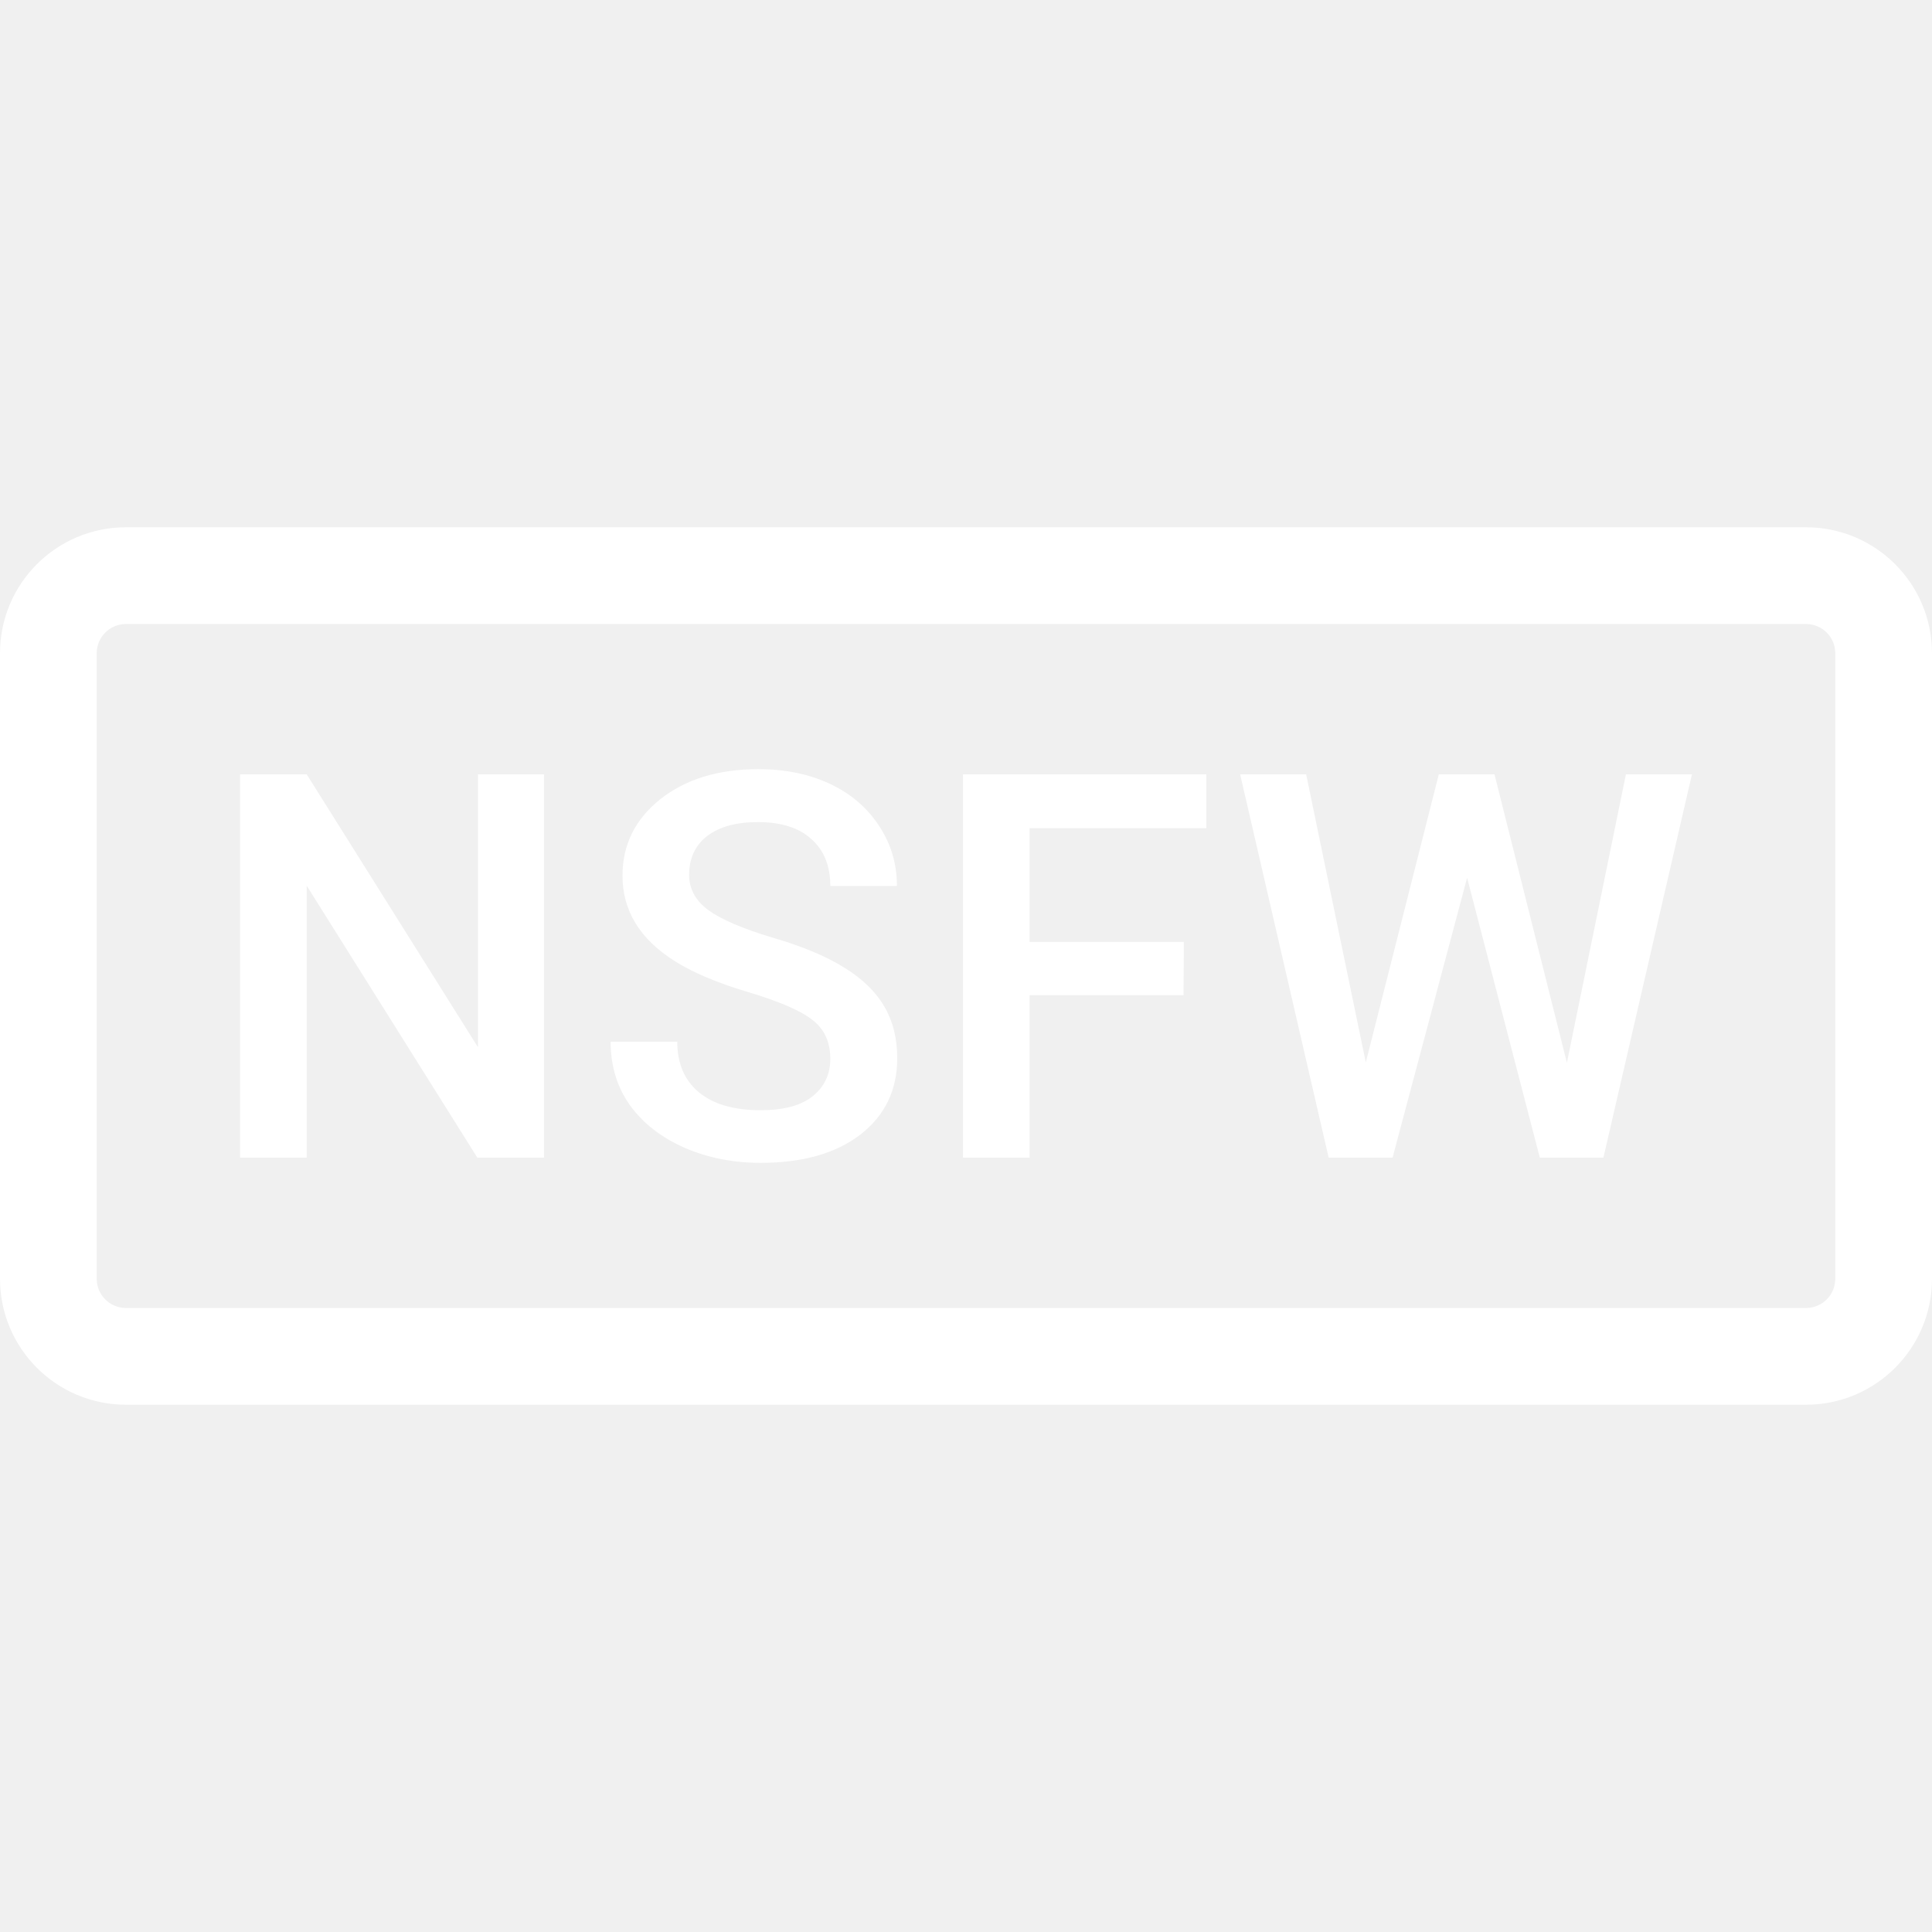
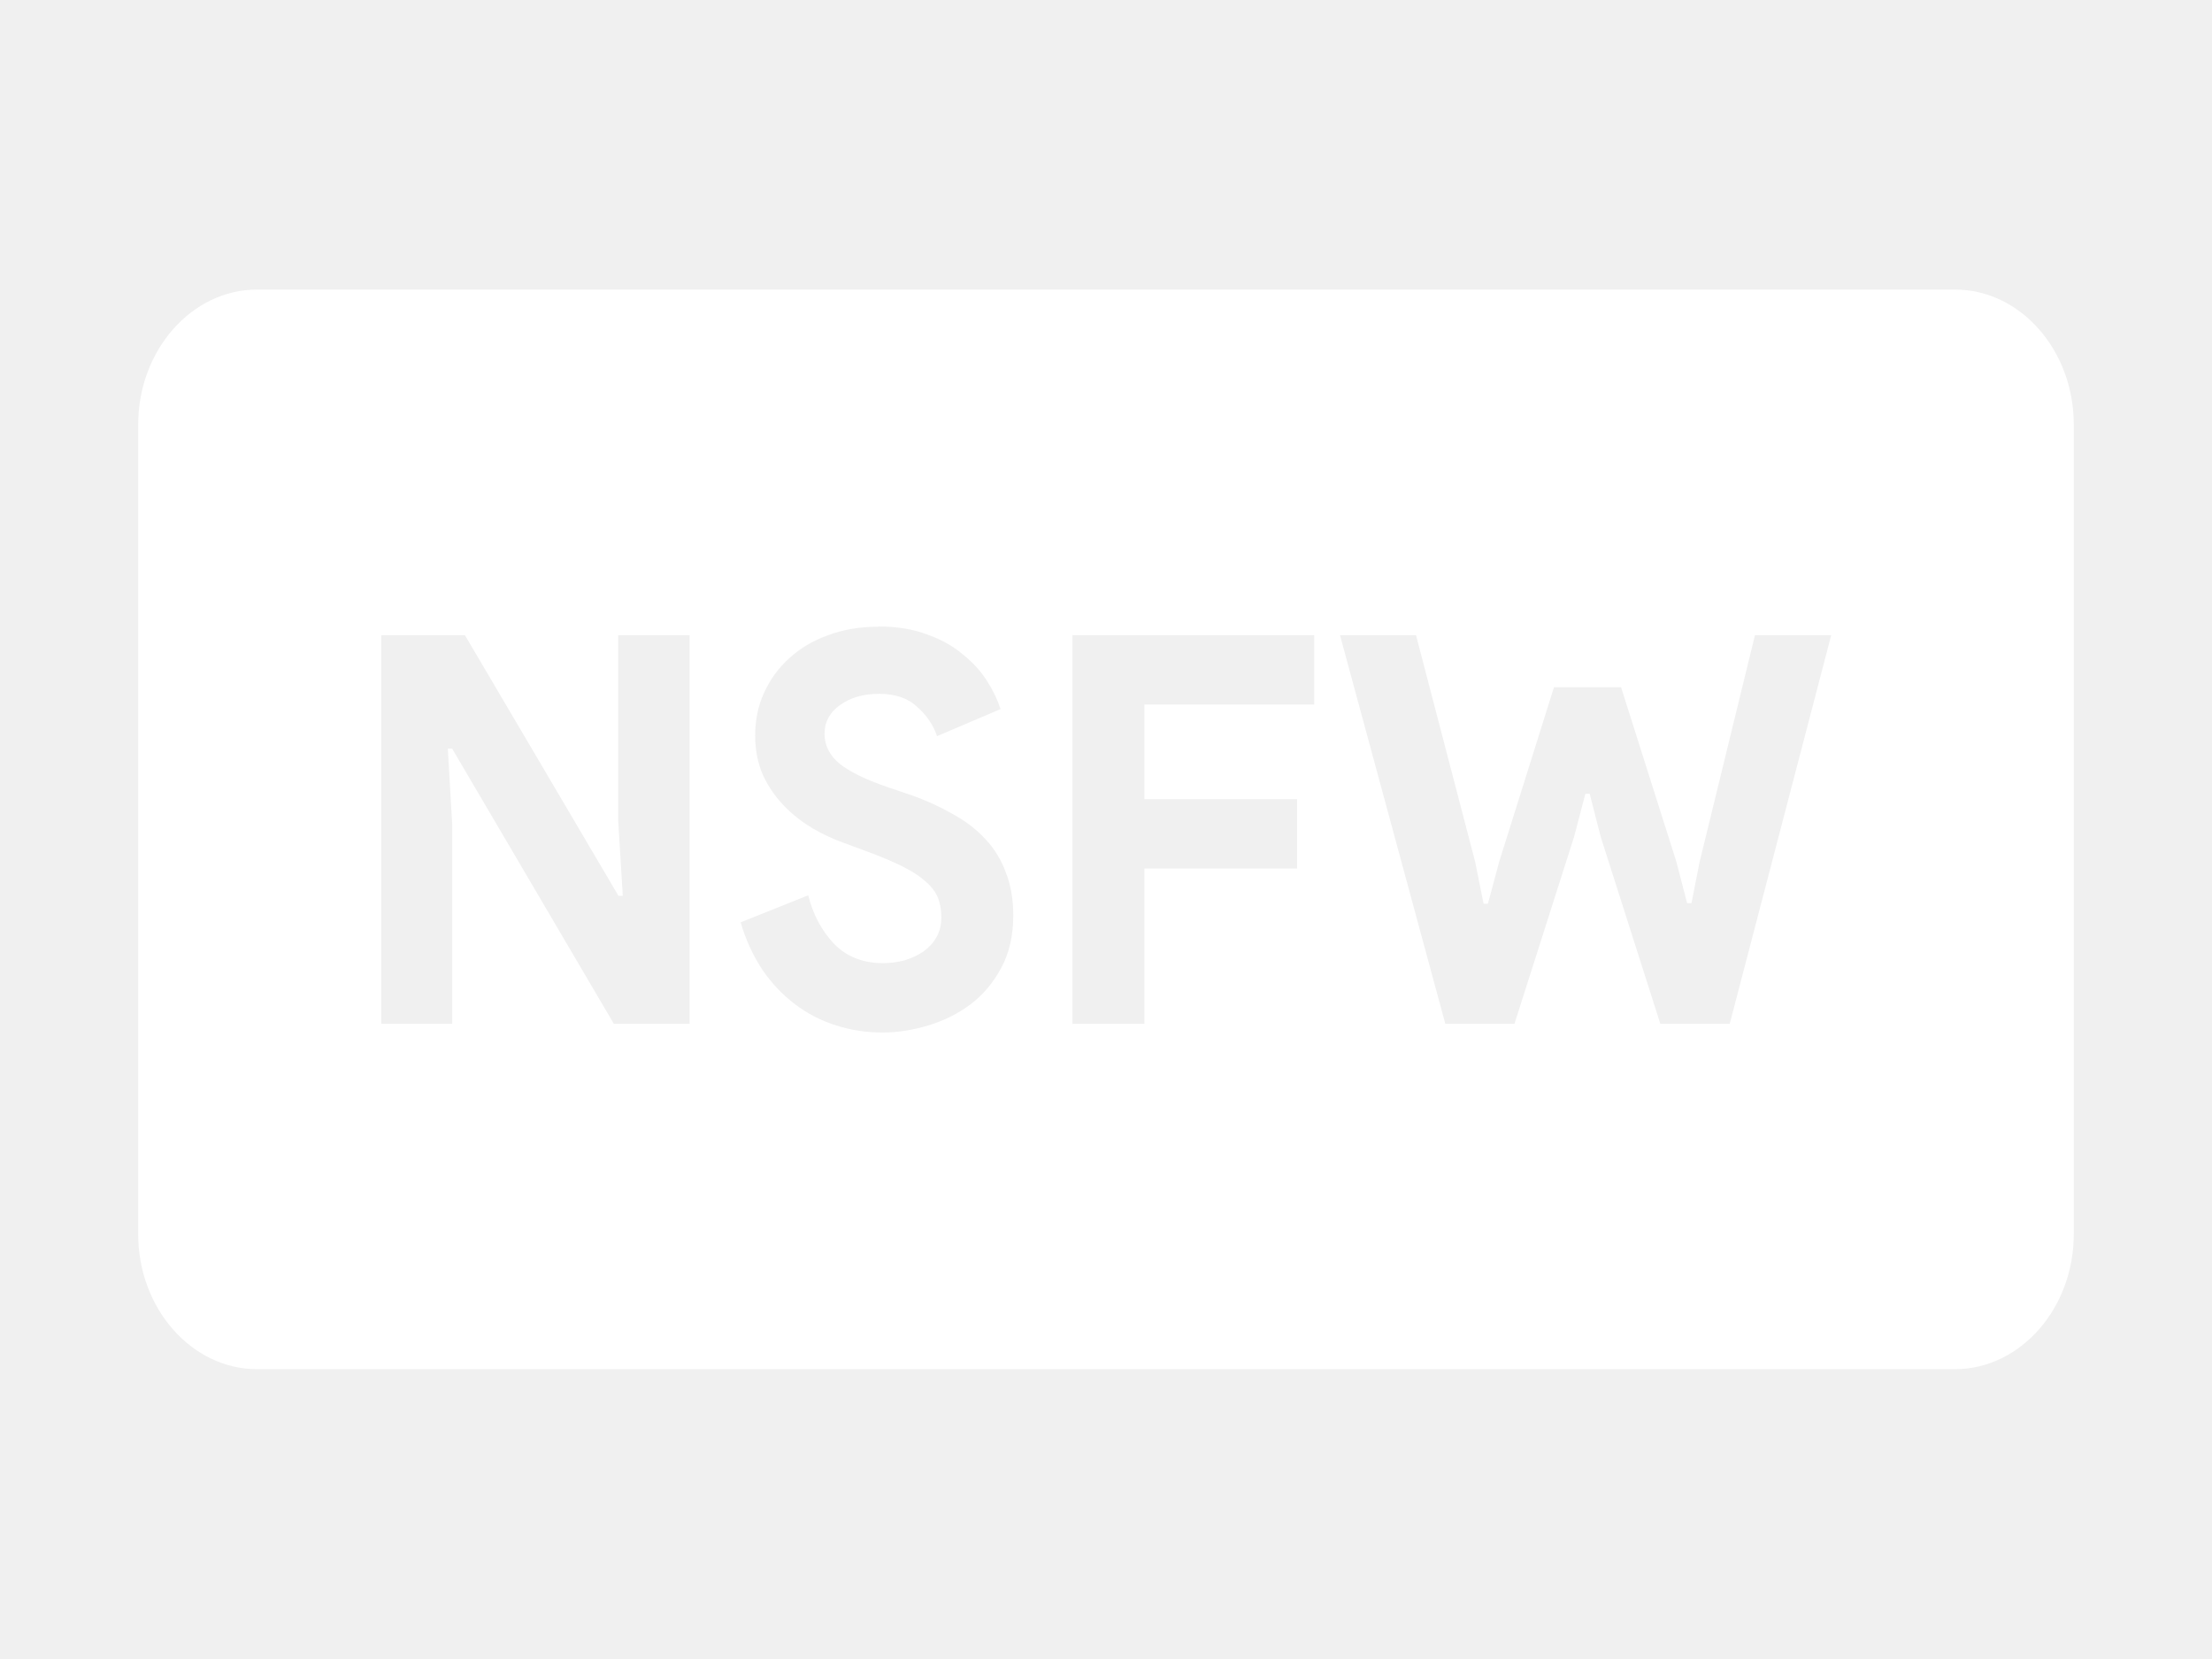
- <svg xmlns="http://www.w3.org/2000/svg" width="24" height="24" viewBox="0 0 6.35 6.35" version="1.1">
-   <rect style="opacity:0.998;fill:#ffffff;fill-opacity:0.009;stroke:#ffffff;stroke-width:0.318;stroke-linecap:round;stroke-linejoin:round;stroke-miterlimit:4;stroke-dasharray:none;paint-order:stroke fill markers" id="rect943" width="6.032" height="2.566" x="0.159" y="1.892" ry="0.255" />
-   <g aria-label="NSFW" id="text873" style="font-style:normal;font-weight:normal;font-size:1.771px;line-height:2.214px;font-family:sans-serif;letter-spacing:0.025px;fill:#ffffff;fill-opacity:1;stroke:none;stroke-width:0.044">
-     <path d="M 1.788,3.805 H 1.569 L 1.008,2.911 V 3.805 H 0.789 V 2.545 H 1.008 L 1.571,3.442 V 2.545 h 0.217 z" style="font-style:normal;font-variant:normal;font-weight:500;font-stretch:normal;font-family:Roboto;-inkscape-font-specification:'Roboto Medium';text-align:center;text-anchor:middle;stroke-width:0.044" id="path879" />
-     <path d="m 2.729,3.48 q 0,-0.083 -0.059,-0.128 Q 2.613,3.307 2.46,3.261 2.308,3.216 2.218,3.159 2.046,3.051 2.046,2.878 q 0,-0.152 0.124,-0.251 0.125,-0.099 0.323,-0.099 0.131,0 0.234,0.048 0.103,0.048 0.162,0.138 0.059,0.089 0.059,0.198 H 2.729 q 0,-0.099 -0.062,-0.154 -0.061,-0.056 -0.176,-0.056 -0.107,0 -0.167,0.046 -0.059,0.046 -0.059,0.128 0,0.069 0.064,0.116 0.064,0.046 0.211,0.09 0.147,0.043 0.236,0.099 0.089,0.055 0.131,0.128 0.042,0.072 0.042,0.169 0,0.157 -0.121,0.251 Q 2.707,3.822 2.5,3.822 2.364,3.822 2.249,3.772 2.134,3.721 2.07,3.632 2.007,3.543 2.007,3.424 h 0.219 q 0,0.107 0.071,0.166 0.071,0.059 0.203,0.059 0.114,0 0.171,-0.046 0.058,-0.047 0.058,-0.123 z" style="font-style:normal;font-variant:normal;font-weight:500;font-stretch:normal;font-family:Roboto;-inkscape-font-specification:'Roboto Medium';text-align:center;text-anchor:middle;stroke-width:0.044" id="path881" />
-     <path d="M 3.89,3.271 H 3.384 V 3.805 H 3.165 V 2.545 H 3.965 V 2.722 H 3.384 v 0.374 h 0.507 z" style="font-style:normal;font-variant:normal;font-weight:500;font-stretch:normal;font-family:Roboto;-inkscape-font-specification:'Roboto Medium';text-align:center;text-anchor:middle;stroke-width:0.044" id="path883" />
-     <path d="M 5.15,3.493 5.344,2.545 H 5.561 L 5.27,3.805 H 5.061 L 4.822,2.885 4.577,3.805 H 4.367 L 4.076,2.545 h 0.217 L 4.489,3.492 4.729,2.545 h 0.183 z" style="font-style:normal;font-variant:normal;font-weight:500;font-stretch:normal;font-family:Roboto;-inkscape-font-specification:'Roboto Medium';text-align:center;text-anchor:middle;stroke-width:0.044" id="path885" />
+ <svg xmlns="http://www.w3.org/2000/svg" width="32" height="24" enable-background="new 0 0 32 24" viewBox="0 0 32 24" version="1.1" fill="#ffffff">
+   <g id="g4" transform="matrix(3.689704,0,0,3.689704,0.04735532,0.285189)">
+     <path d="m 0.995,1.058 c -0.256,0 -0.466,0.238 -0.466,0.529 v 3.175 c 0,0.291 0.21,0.529 0.466,0.529 h 2.928 0.801 2.928 c 0.256,0 0.466,-0.238 0.466,-0.529 V 1.587 c 0,-0.291 -0.209,-0.529 -0.466,-0.529 H 4.724 3.923 Z M 3.43,2.379 c 0.075,0 0.14,0.011 0.194,0.032 0.056,0.02 0.102,0.046 0.14,0.079 0.039,0.031 0.07,0.066 0.094,0.104 0.024,0.038 0.041,0.074 0.052,0.109 l -0.249,0.106 c -0.014,-0.043 -0.04,-0.081 -0.078,-0.115 -0.036,-0.034 -0.086,-0.051 -0.15,-0.051 -0.061,0 -0.112,0.015 -0.152,0.044 -0.04,0.028 -0.061,0.066 -0.061,0.113 0,0.045 0.02,0.085 0.059,0.117 0.039,0.031 0.101,0.062 0.186,0.091 l 0.094,0.032 c 0.06,0.021 0.114,0.046 0.163,0.074 0.05,0.027 0.093,0.06 0.128,0.098 0.036,0.038 0.063,0.082 0.081,0.132 0.019,0.048 0.029,0.104 0.029,0.168 0,0.079 -0.016,0.149 -0.048,0.207 -0.031,0.057 -0.07,0.104 -0.119,0.141 -0.049,0.037 -0.104,0.064 -0.165,0.083 -0.061,0.018 -0.121,0.028 -0.179,0.028 -0.064,-2e-7 -0.126,-0.009 -0.184,-0.028 -0.058,-0.018 -0.112,-0.046 -0.161,-0.083 -0.049,-0.037 -0.091,-0.082 -0.127,-0.134 -0.036,-0.054 -0.065,-0.116 -0.086,-0.187 l 0.265,-0.106 c 0.019,0.077 0.054,0.14 0.102,0.191 0.049,0.05 0.113,0.075 0.192,0.075 0.029,0 0.057,-0.004 0.084,-0.011 0.028,-0.009 0.052,-0.02 0.073,-0.034 0.022,-0.016 0.04,-0.035 0.052,-0.057 0.013,-0.023 0.019,-0.049 0.019,-0.079 0,-0.028 -0.005,-0.054 -0.014,-0.077 -0.01,-0.023 -0.026,-0.044 -0.05,-0.064 -0.022,-0.02 -0.052,-0.039 -0.09,-0.058 -0.036,-0.018 -0.081,-0.037 -0.135,-0.057 l -0.092,-0.034 c -0.04,-0.014 -0.081,-0.033 -0.123,-0.057 -0.04,-0.024 -0.078,-0.053 -0.111,-0.087 -0.033,-0.034 -0.061,-0.073 -0.083,-0.119 -0.021,-0.047 -0.032,-0.099 -0.032,-0.158 0,-0.06 0.011,-0.115 0.034,-0.166 0.024,-0.053 0.056,-0.098 0.098,-0.136 0.043,-0.04 0.094,-0.07 0.152,-0.091 0.06,-0.023 0.126,-0.034 0.198,-0.034 z m -1.948,0.034 h 0.328 l 0.602,1.022 h 0.017 L 2.411,3.141 V 2.413 h 0.28 V 3.937 H 2.394 L 1.76,2.858 h -0.017 l 0.017,0.294 V 3.937 h -0.278 z m 2.71,0 h 0.948 v 0.272 h -0.666 v 0.371 h 0.599 v 0.272 h -0.599 V 3.937 h -0.282 z m 1.049,0 h 0.298 l 0.232,0.889 0.033,0.164 h 0.017 l 0.044,-0.164 0.215,-0.685 h 0.263 l 0.217,0.685 0.042,0.162 h 0.017 l 0.032,-0.162 0.217,-0.889 h 0.299 L 6.769,3.937 H 6.497 L 6.263,3.203 6.22,3.035 h -0.017 l -0.044,0.168 -0.234,0.734 h -0.271 z" id="path2" />
  </g>
</svg>
